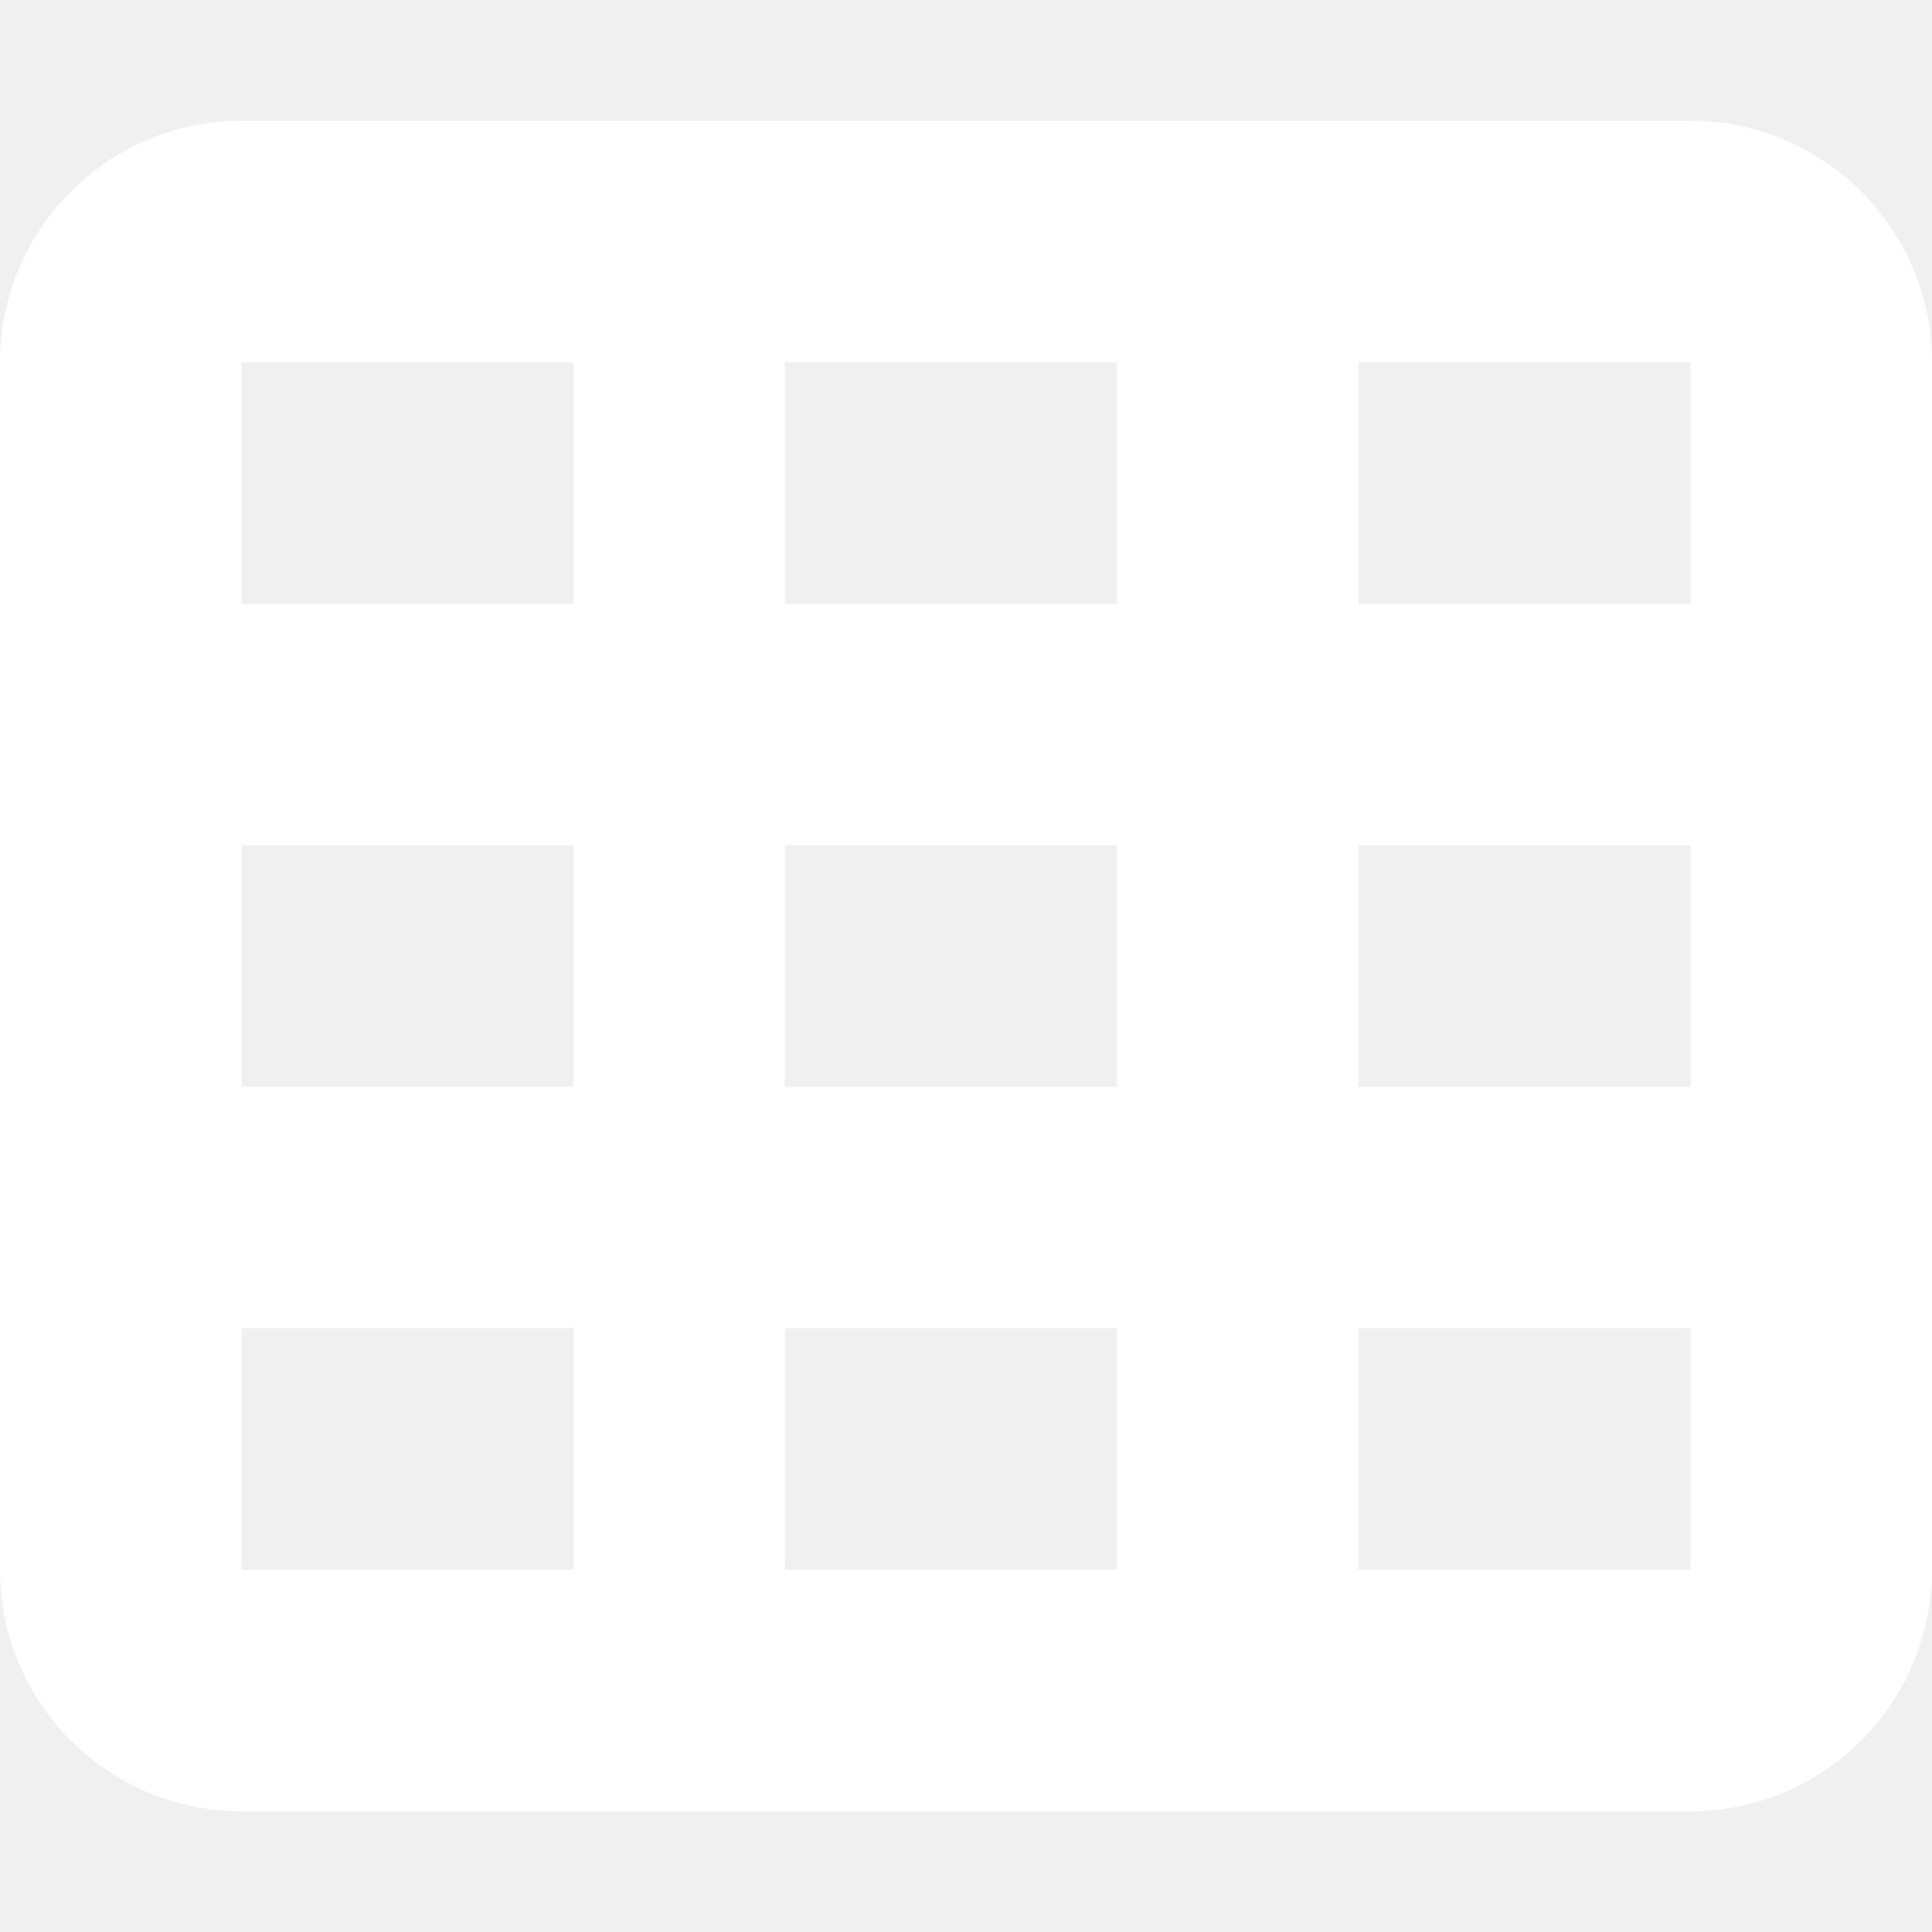
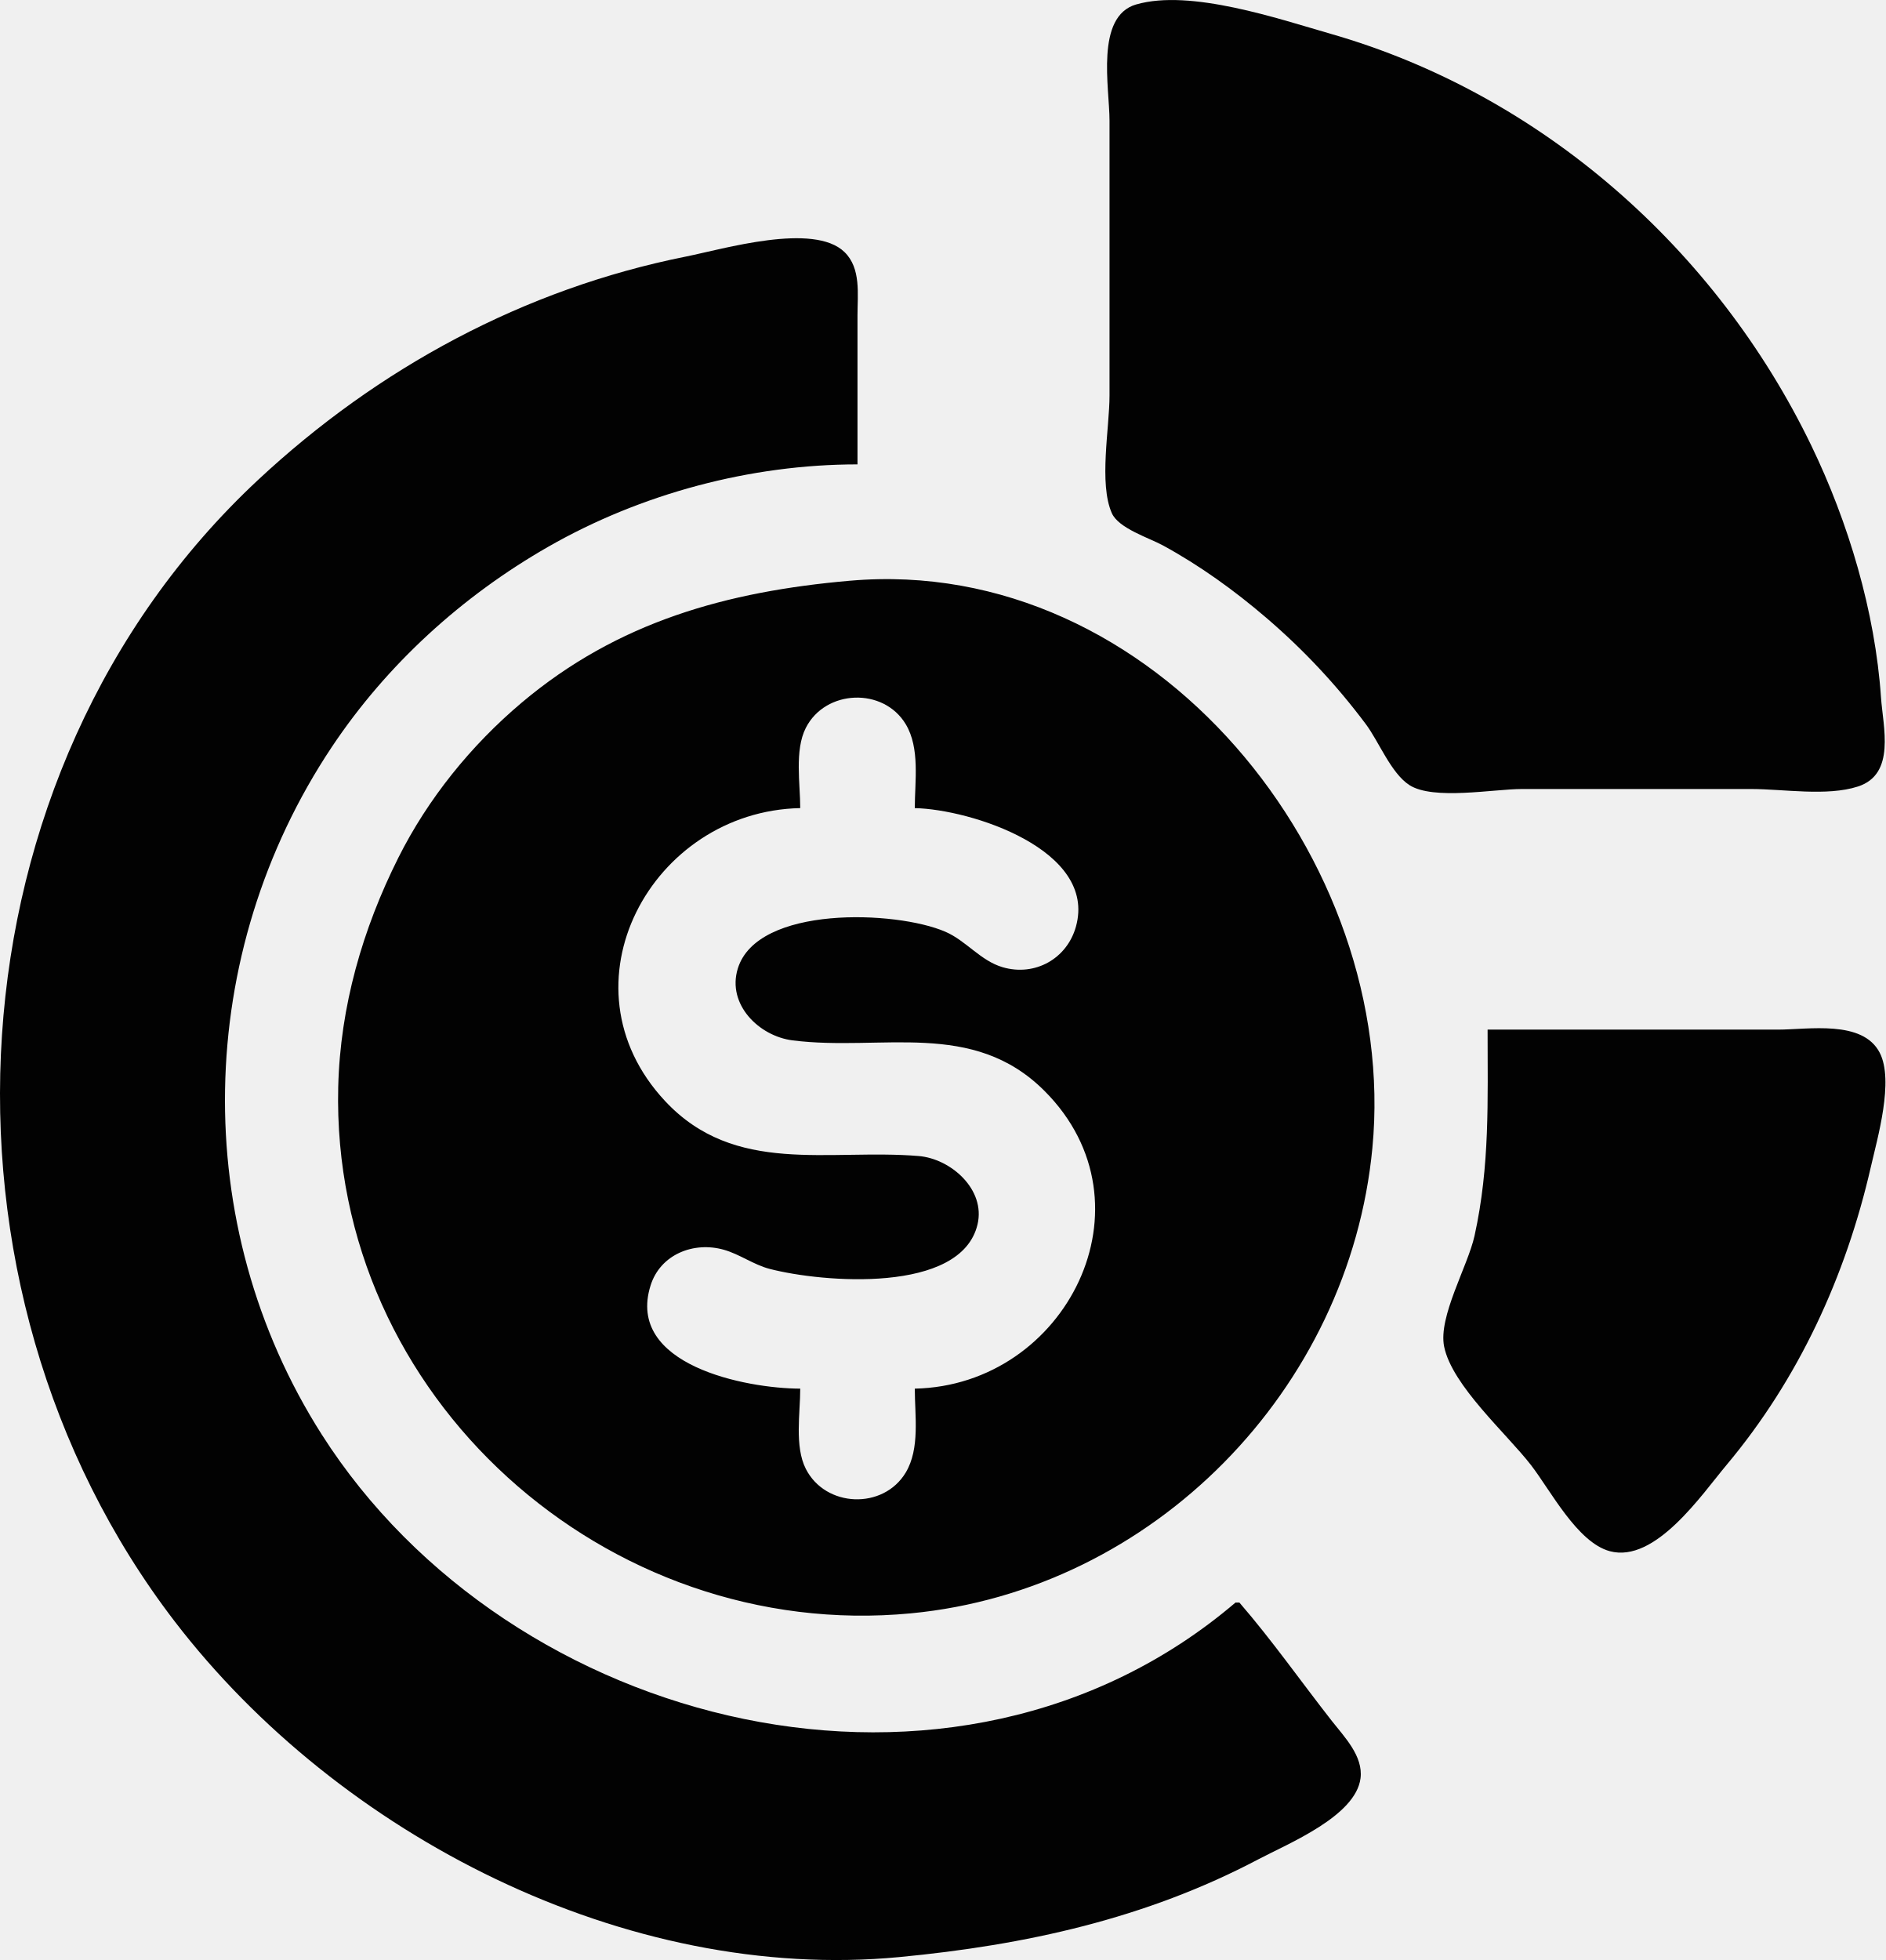
- <svg xmlns="http://www.w3.org/2000/svg" viewBox="0 0 512 512">
-   <path fill="#fff" d="M64 32C28.7 32 0 60.7 0 96V416c0 35.3 28.7 64 64 64H448c35.3 0 64-28.7 64-64V96c0-35.3-28.7-64-64-64H64zm88 64v64H64V96h88zm56 0h88v64H208V96zm240 0v64H360V96h88zM64 224h88v64H64V224zm232 0v64H208V224h88zm64 0h88v64H360V224zM152 352v64H64V352h88zm56 0h88v64H208V352zm240 0v64H360V352h88z" />
+ <svg xmlns="http://www.w3.org/2000/svg" width="130.635mm" height="135.781mm" viewBox="0 0 130.635 135.781" version="1.1" id="svg1" xml:space="preserve">
+   <defs id="defs1" />
+   <g id="layer1" transform="translate(-44.53858,-52.7946)">
+     <path style="fill:#020202;stroke:none" d="m 123.267,53.1 c -2.86,0.827 -1.853,5.775 -1.853,8.051 v 19.05 c 0,2.236 -0.749,6.093 0.16,8.143 0.469,1.057 2.572,1.707 3.545,2.237 2.551,1.391 4.938,3.112 7.144,5.001 2.585,2.214 4.864,4.645 6.907,7.374 0.907,1.211 1.747,3.402 3.022,4.226 1.652,1.067 5.856,0.272 7.798,0.272 h 15.875 c 2.246,0 5.256,0.522 7.404,-0.173 2.64,-0.853 1.738,-4.132 1.598,-6.177 -0.405,-5.932 -2.256,-12.126 -4.837,-17.462 -6.573,-13.587 -18.684,-24.311 -33.269,-28.498 -3.637,-1.044 -9.735,-3.129 -13.493,-2.042 m 7.143,110.709 h -0.265 c -19.418,16.551 -50.264,8.848 -63.316,-11.642 -9.266,-14.546 -8.827,-33.345 0.698,-47.625 3.819,-5.725 9.031,-10.458 14.993,-13.87 6.429,-3.679 14.023,-5.709 21.431,-5.709 v -10.319 c 0,-1.463 0.256,-3.262 -0.898,-4.387 -2.136,-2.082 -8.406,-0.208 -11.008,0.313 -11.182,2.236 -21.311,7.711 -29.633,15.475 -21.765,20.307 -23.614,55.83 -5.759,79.087 11.354,14.789 31.244,25.043 50.209,23.238 8.712,-0.829 17.059,-2.654 24.871,-6.776 2.069,-1.092 6.744,-2.983 7.072,-5.614 0.191,-1.534 -1.123,-2.864 -1.989,-3.969 -2.134,-2.723 -4.142,-5.587 -6.406,-8.202 m -26.988,-70.786 c -8.491,0.743 -16.076,2.825 -22.754,8.46 -3.496,2.95 -6.482,6.642 -8.532,10.732 -2.478,4.944 -4.028,10.311 -4.164,15.875 -0.526,21.477 18.597,38.484 39.684,36.468 16.802,-1.607 30.371,-15.504 31.97,-32.234 1.901,-19.896 -15.09,-41.148 -36.203,-39.3 m 4.498,15.752 c 3.866,0.08 12.642,2.881 11.167,8.202 -0.619,2.234 -2.844,3.475 -5.082,2.819 -1.533,-0.449 -2.522,-1.832 -3.969,-2.458 -3.415,-1.478 -13.025,-1.84 -14.379,2.549 -0.767,2.484 1.465,4.684 3.796,4.978 6.172,0.779 12.477,-1.476 17.452,3.499 7.859,7.859 1.496,20.411 -8.985,20.627 0,1.865 0.371,4.142 -0.626,5.81 -1.547,2.588 -5.559,2.441 -6.926,-0.255 -0.788,-1.555 -0.385,-3.858 -0.385,-5.555 -3.766,-0.01 -12.101,-1.629 -10.371,-7.144 0.677,-2.16 2.99,-3.07 5.079,-2.477 1.109,0.315 2.054,1.034 3.175,1.326 3.64,0.946 13.261,1.745 14.401,-3.082 0.573,-2.425 -1.854,-4.554 -4.082,-4.738 -6.253,-0.515 -12.724,1.375 -17.564,-3.805 -7.517,-8.044 -0.937,-20.085 9.362,-20.297 0,-1.697 -0.403,-4.001 0.385,-5.555 1.356,-2.675 5.383,-2.832 6.926,-0.255 0.998,1.668 0.626,3.946 0.626,5.81 m 39.688,15.346 c 0,4.895 0.165,9.439 -0.906,14.287 -0.464,2.101 -2.528,5.601 -2.105,7.673 0.551,2.702 4.336,6.032 6.014,8.202 1.358,1.755 3.208,5.362 5.464,5.97 3.153,0.85 6.377,-3.933 8.086,-5.97 4.999,-5.959 8.269,-13.09 9.998,-20.637 0.466,-2.033 1.619,-5.987 0.617,-7.926 -1.186,-2.295 -4.947,-1.599 -7.06,-1.599 z" id="path1" />
+   </g>
</svg>
